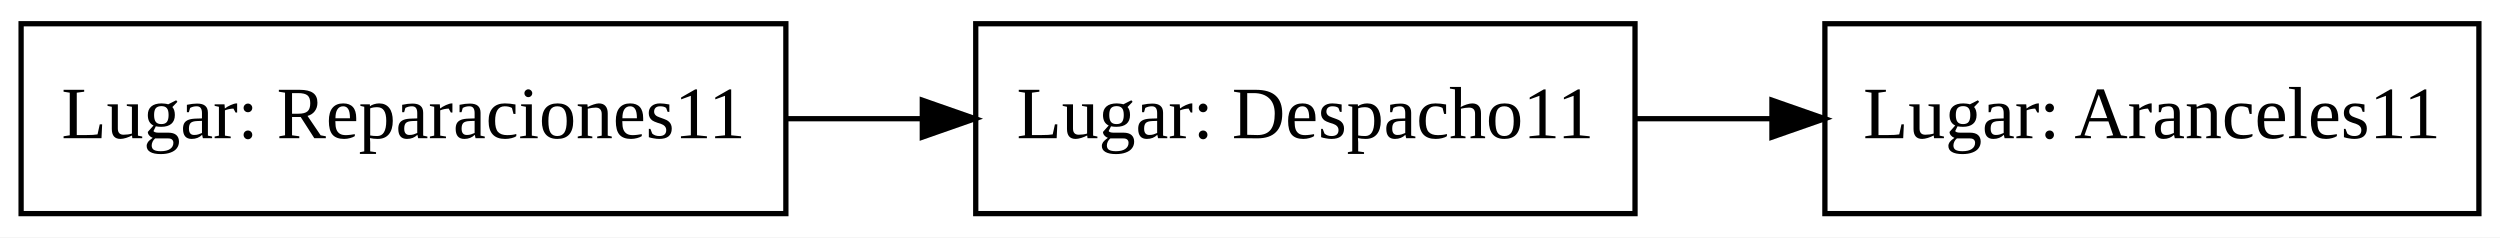
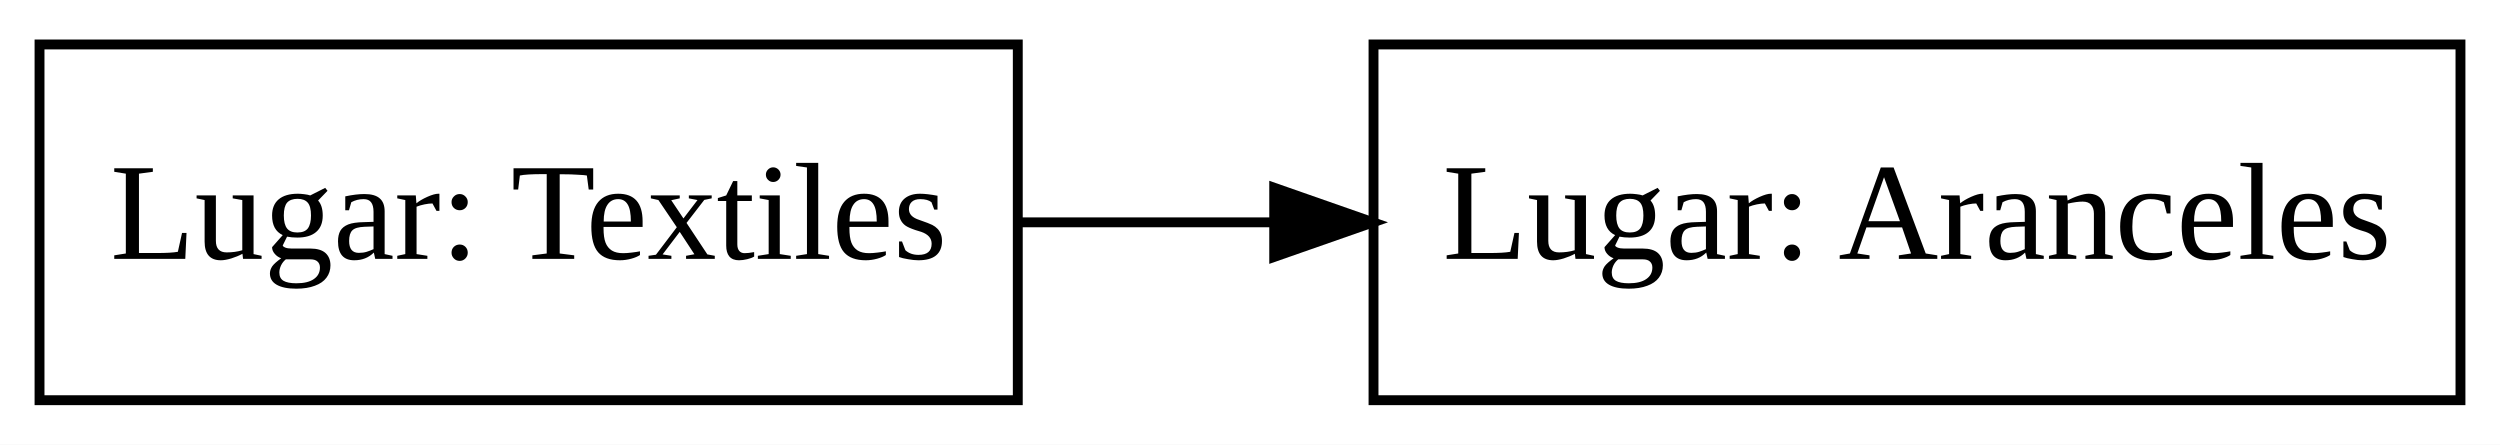
- <svg xmlns="http://www.w3.org/2000/svg" width="474pt" height="45pt" viewBox="0.00 0.00 474.00 45.00">
+ <svg xmlns="http://www.w3.org/2000/svg" width="253pt" height="45pt" viewBox="0.00 0.00 253.00 45.00">
  <g id="graph0" class="graph" transform="scale(1 1) rotate(0) translate(4 41)">
-     <polygon fill="white" stroke="transparent" points="-4,4 -4,-41 470,-41 470,4 -4,4" />
+     <polygon fill="white" stroke="transparent" points="-4,4 -4,-41 249,-41 249,4 -4,4" />
    <g id="node1" class="node">
-       <polygon fill="none" stroke="black" points="0,-0.5 0,-36.5 145,-36.5 145,-0.5 0,-0.5" />
-       <text text-anchor="middle" x="72.5" y="-14.8" font-family="Times New Roman,serif" font-size="14.00">Lugar: Reparaciones11</text>
+       <polygon fill="none" stroke="black" points="0,-0.5 0,-36.5 99,-36.5 99,-0.5 0,-0.5" />
+       <text text-anchor="middle" x="49.5" y="-14.8" font-family="Times New Roman,serif" font-size="14.00">Lugar: Textiles</text>
    </g>
    <g id="node2" class="node">
-       <polygon fill="none" stroke="black" points="181,-0.5 181,-36.5 306,-36.5 306,-0.5 181,-0.5" />
-       <text text-anchor="middle" x="243.5" y="-14.8" font-family="Times New Roman,serif" font-size="14.00">Lugar: Despacho11</text>
+       <polygon fill="none" stroke="black" points="135,-0.5 135,-36.5 245,-36.5 245,-0.5 135,-0.5" />
+       <text text-anchor="middle" x="190" y="-14.8" font-family="Times New Roman,serif" font-size="14.00">Lugar: Aranceles</text>
    </g>
    <g id="edge1" class="edge">
-       <path fill="none" stroke="black" d="M145.17,-18.5C153.61,-18.5 162.23,-18.5 170.68,-18.5" />
-       <polygon fill="black" stroke="black" points="170.87,-22 180.87,-18.5 170.87,-15 170.87,-22" />
-     </g>
-     <g id="node3" class="node">
-       <polygon fill="none" stroke="black" points="342,-0.5 342,-36.5 466,-36.5 466,-0.5 342,-0.5" />
-       <text text-anchor="middle" x="404" y="-14.8" font-family="Times New Roman,serif" font-size="14.00">Lugar: Aranceles11</text>
-     </g>
-     <g id="edge2" class="edge">
-       <path fill="none" stroke="black" d="M306.23,-18.5C314.58,-18.5 323.19,-18.5 331.68,-18.5" />
-       <polygon fill="black" stroke="black" points="331.96,-22 341.96,-18.5 331.96,-15 331.96,-22" />
+       <path fill="none" stroke="black" d="M99.33,-18.5C107.61,-18.5 116.33,-18.5 124.93,-18.5" />
+       <polygon fill="black" stroke="black" points="124.95,-22 134.95,-18.5 124.95,-15 124.95,-22" />
    </g>
  </g>
</svg>
